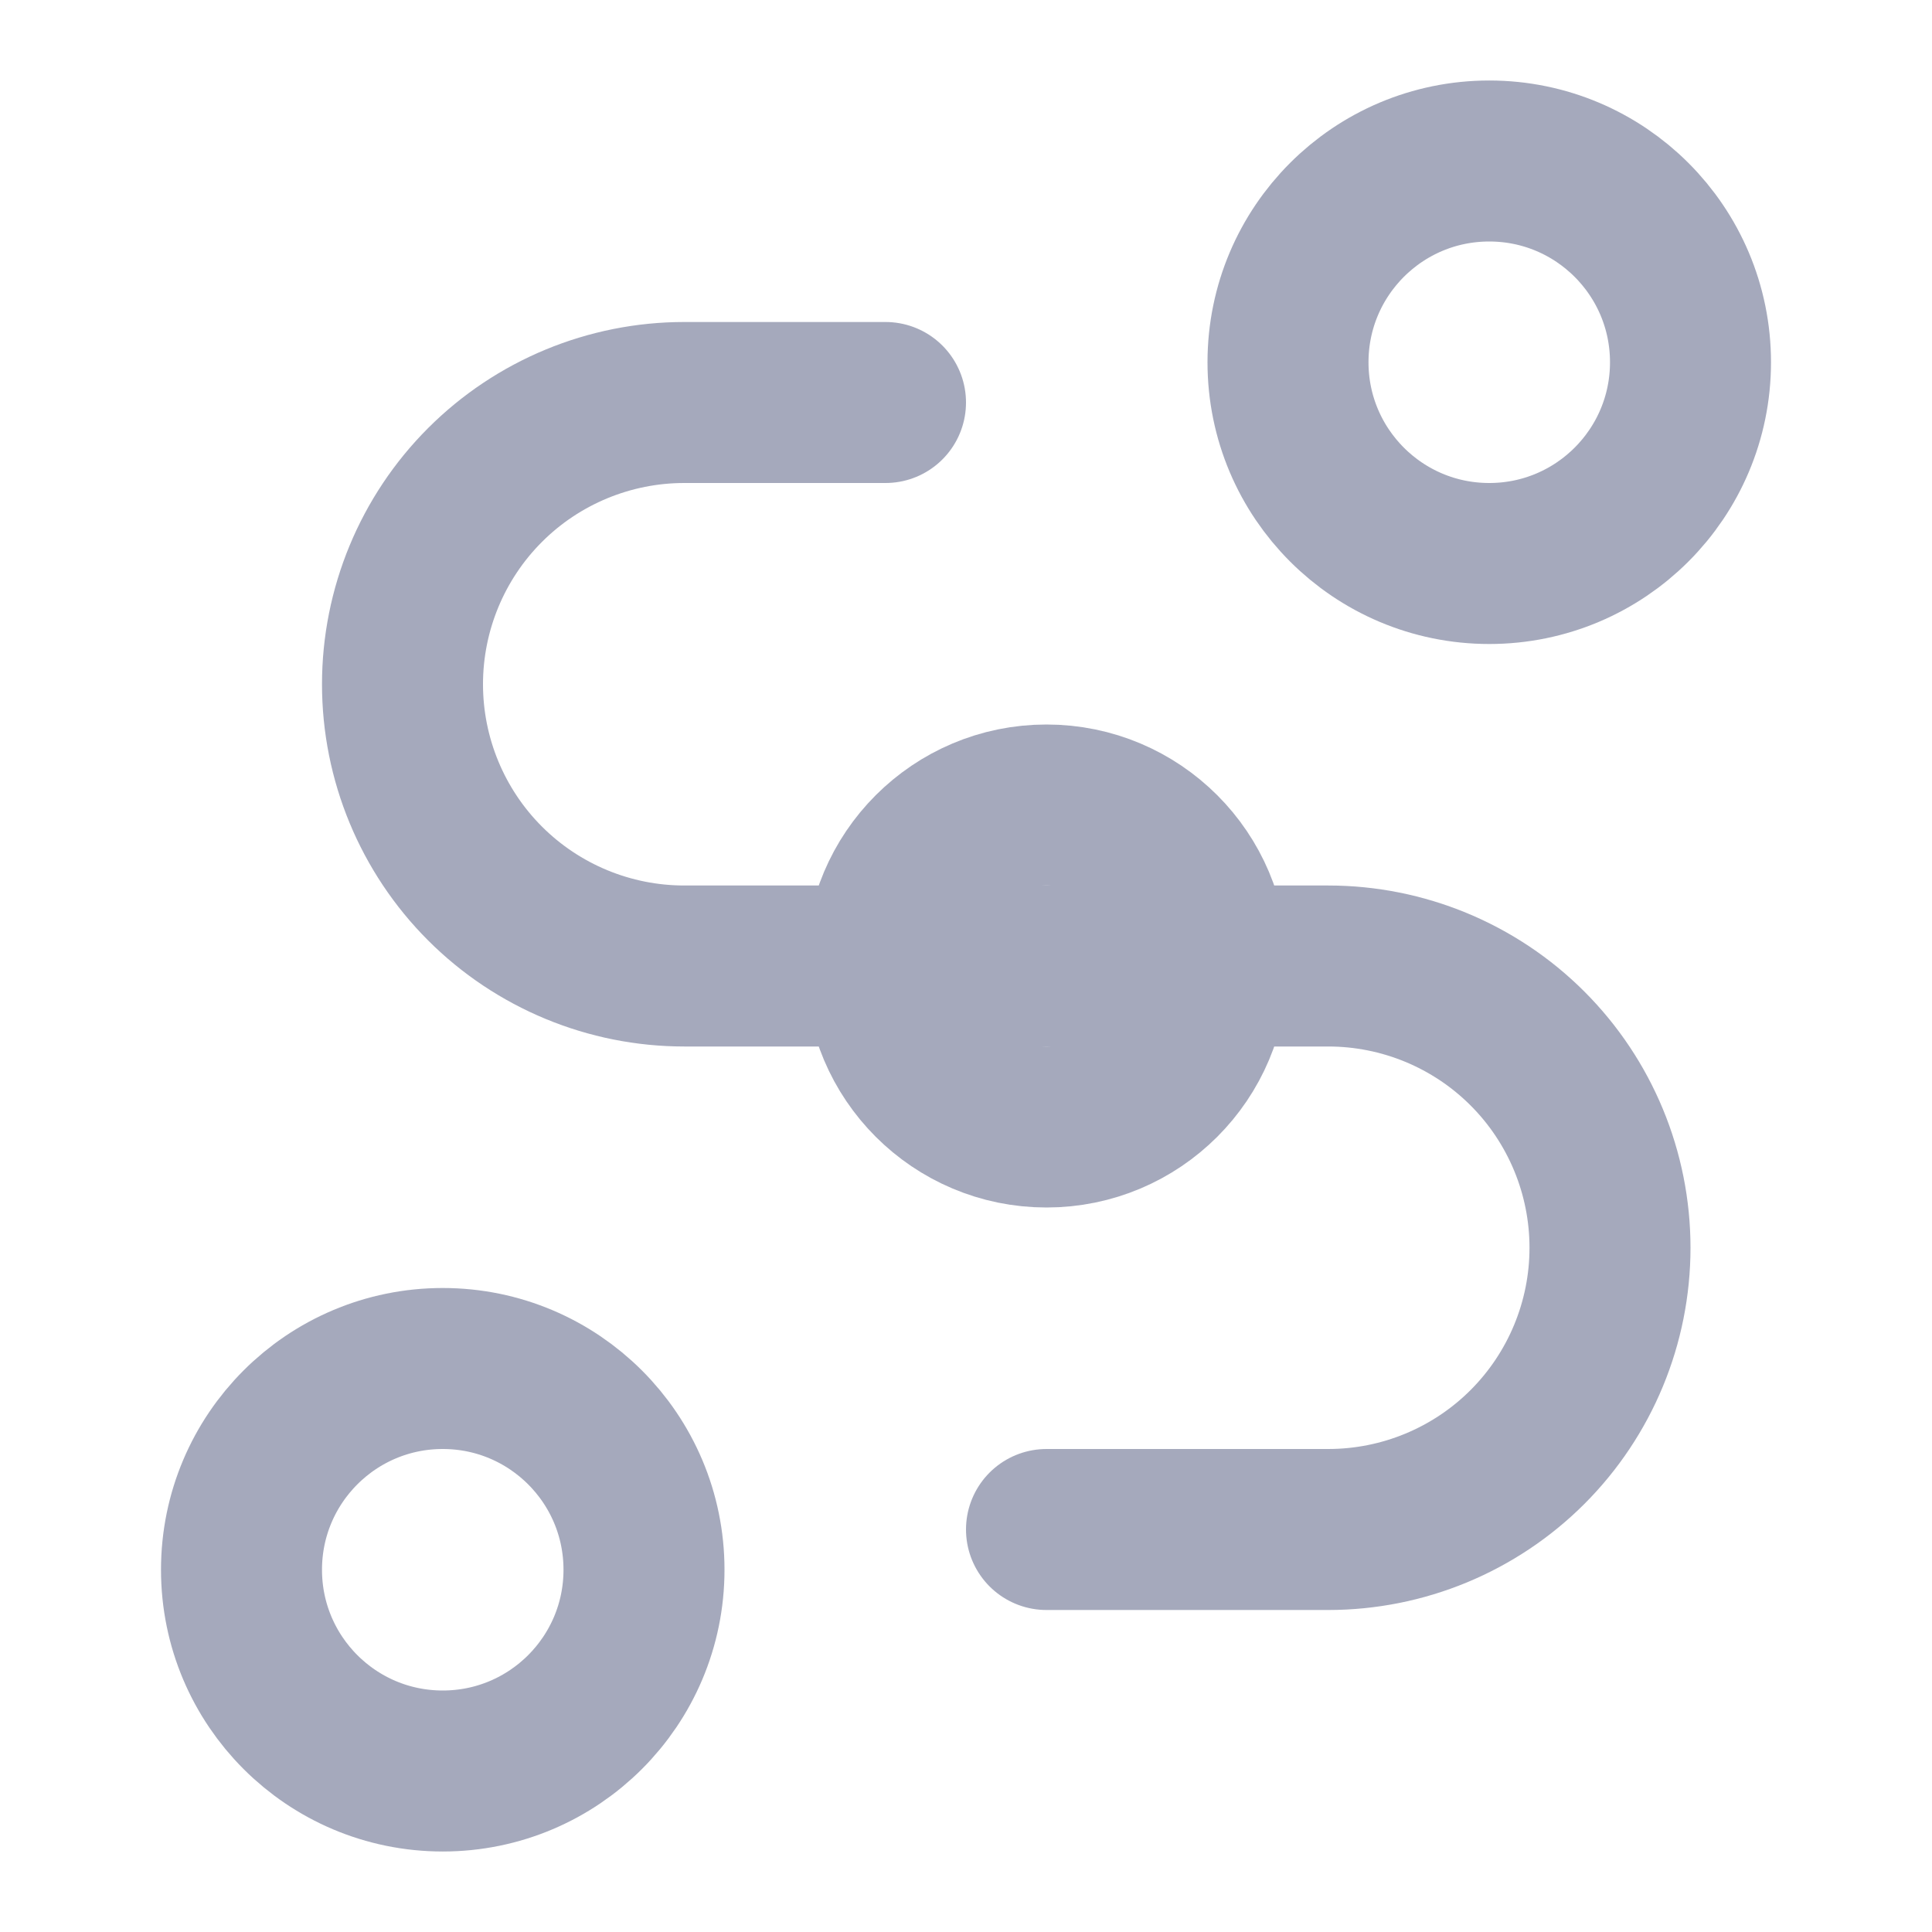
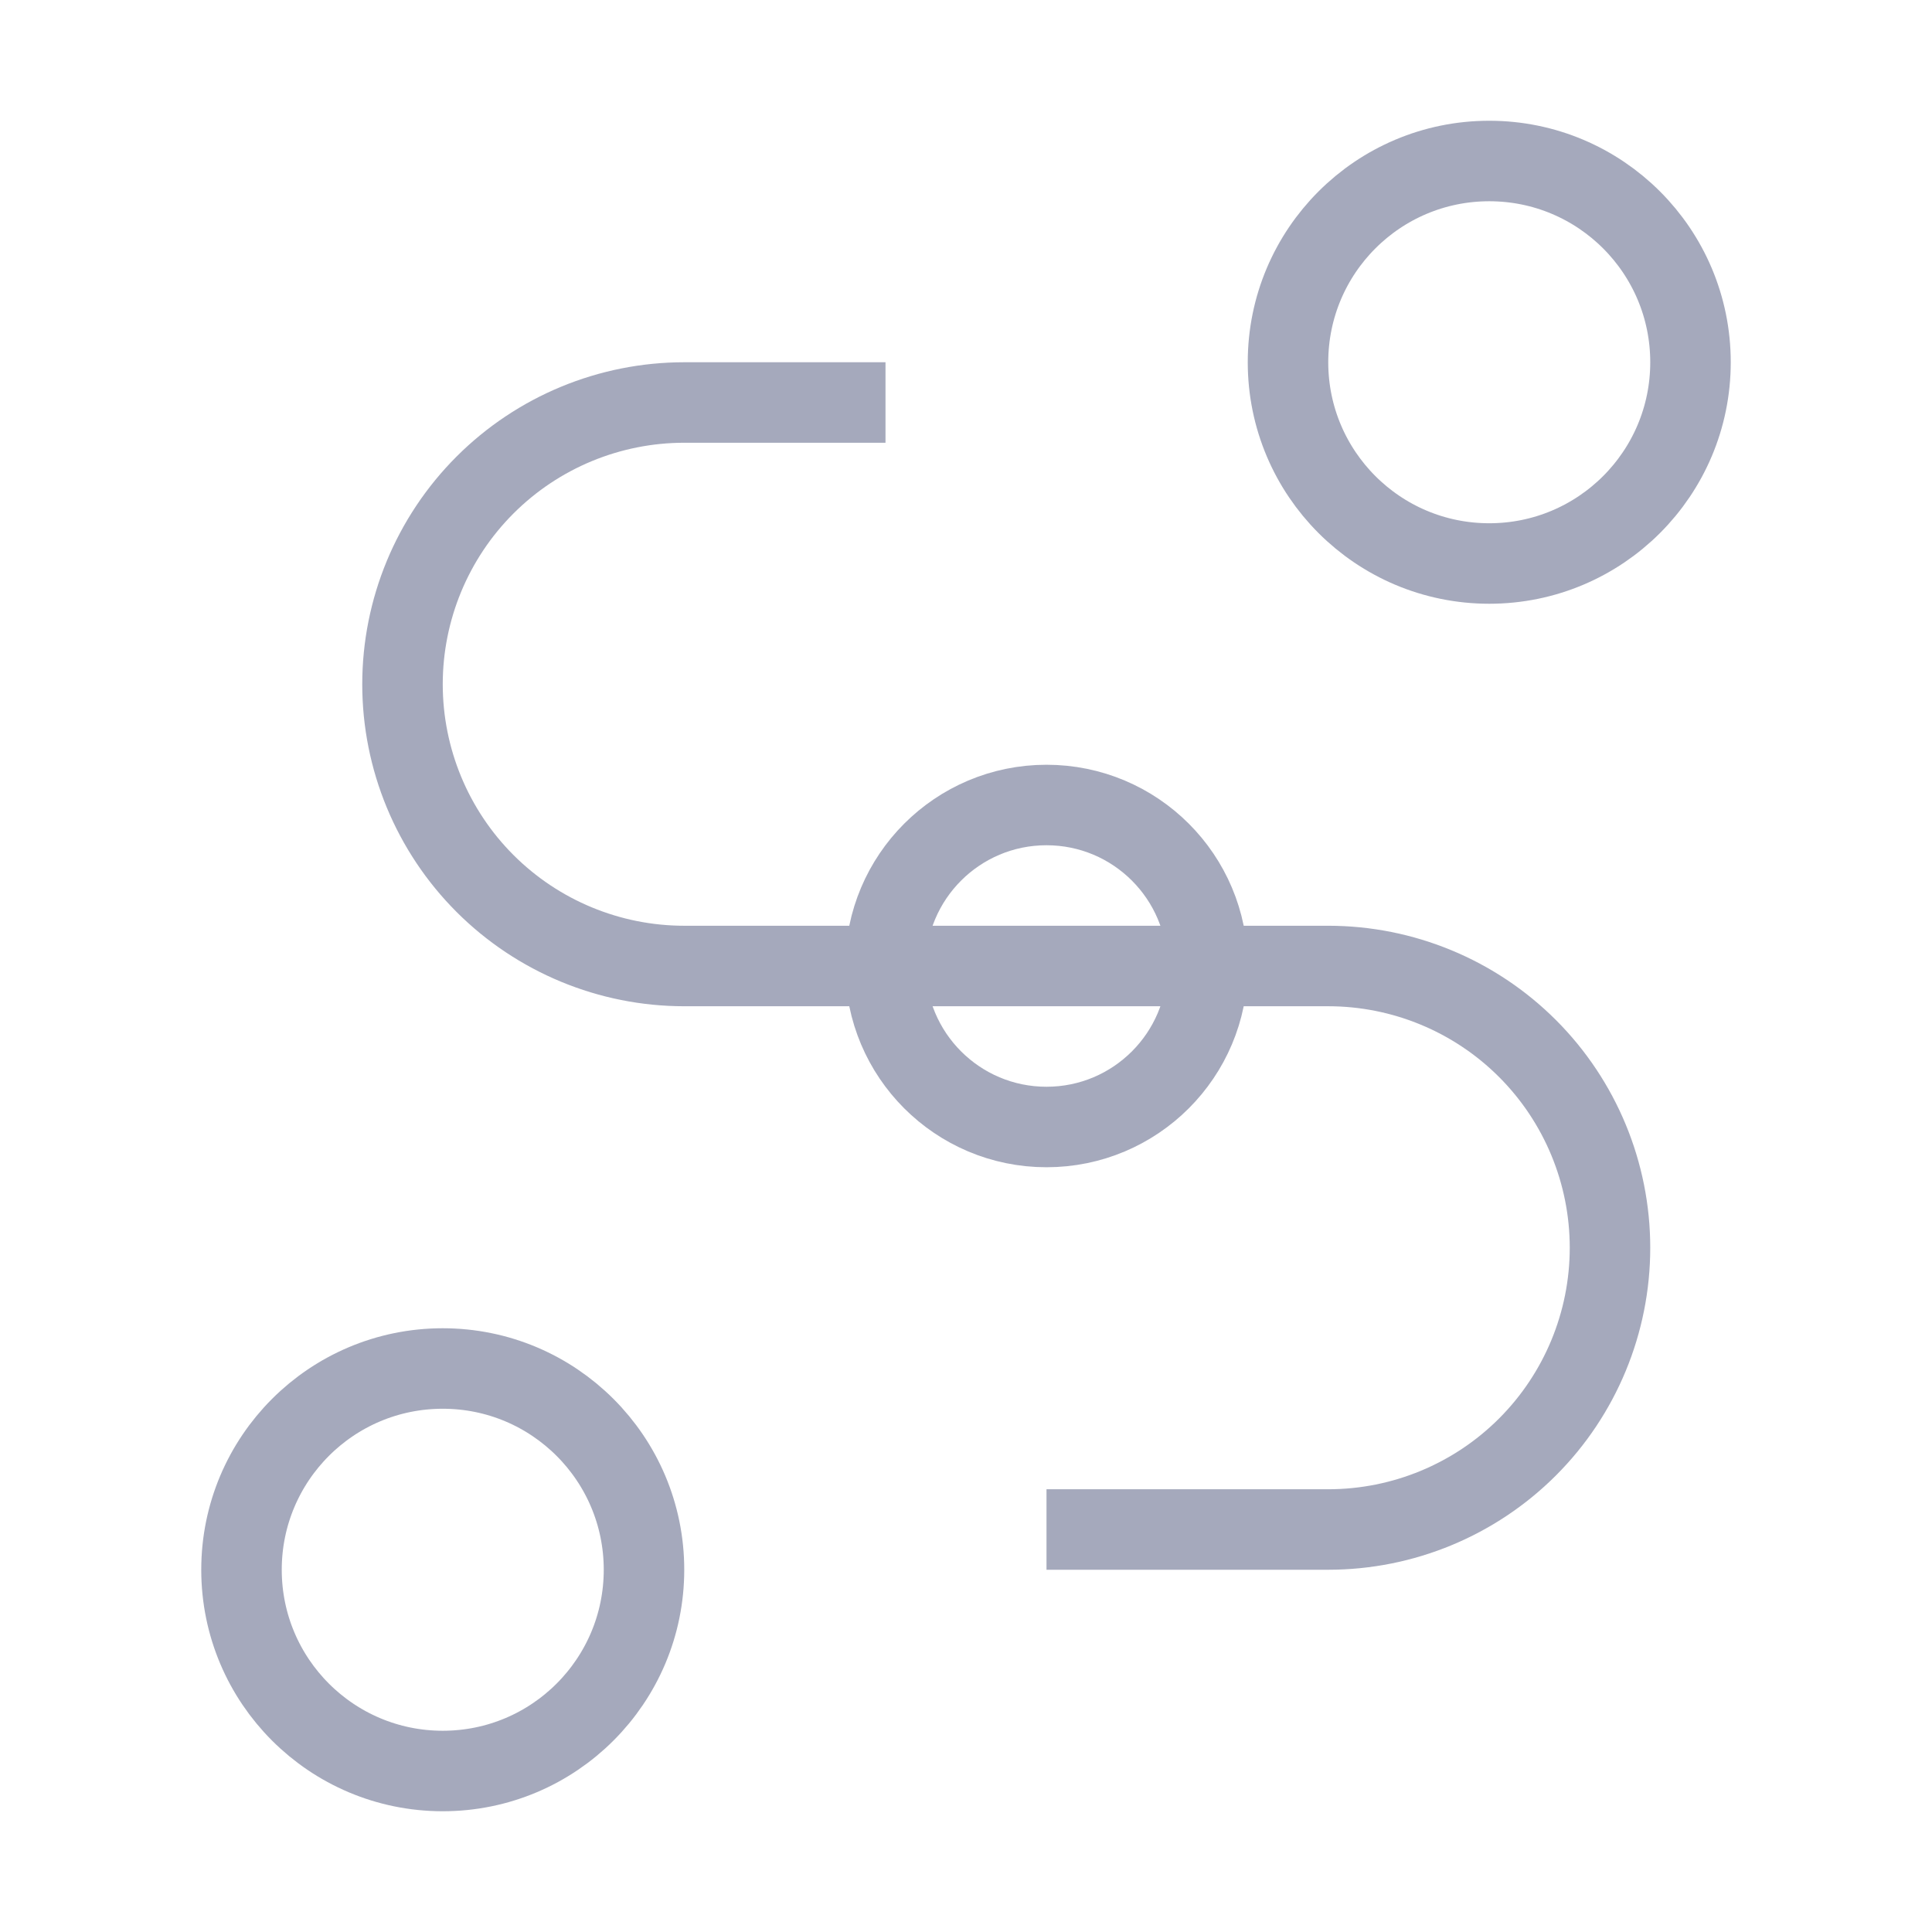
<svg xmlns="http://www.w3.org/2000/svg" width="24" height="24" viewBox="0 0 24 24" fill="none">
  <g opacity="0.66">
-     <path d="M5.5 22C6.881 22 8 20.881 8 19.5C8 18.119 6.881 17 5.5 17C4.119 17 3 18.119 3 19.5C3 20.881 4.119 22 5.5 22Z" stroke="#777D99" stroke-width="2" stroke-linecap="round" stroke-linejoin="round" />
-     <path d="M13 14C14.105 14 15 13.105 15 12C15 10.895 14.105 10 13 10C11.895 10 11 10.895 11 12C11 13.105 11.895 14 13 14Z" stroke="#777D99" stroke-width="2" stroke-linecap="round" stroke-linejoin="round" />
-     <path d="M18.5 7C19.881 7 21 5.881 21 4.5C21 3.119 19.881 2 18.5 2C17.119 2 16 3.119 16 4.5C16 5.881 17.119 7 18.5 7Z" stroke="#777D99" stroke-width="2" stroke-linecap="round" stroke-linejoin="round" />
-     <path d="M13 19H16.5C17.428 19 18.319 18.631 18.975 17.975C19.631 17.319 20 16.428 20 15.5C20 14.572 19.631 13.681 18.975 13.025C18.319 12.369 17.428 12 16.5 12H8.5C7.572 12 6.681 11.631 6.025 10.975C5.369 10.319 5 9.428 5 8.5C5 7.572 5.369 6.681 6.025 6.025C6.681 5.369 7.572 5 8.5 5H11" stroke="#777D99" stroke-width="2" stroke-linecap="round" stroke-linejoin="round" />
+     <path d="M5.5 22C6.881 22 8 20.881 8 19.5C8 18.119 6.881 17 5.5 17C4.119 17 3 18.119 3 19.5C3 20.881 4.119 22 5.5 22Z" stroke="#777D99" strokeWidth="2" strokeLinecap="round" strokeLinejoin="round" />
+     <path d="M13 14C14.105 14 15 13.105 15 12C15 10.895 14.105 10 13 10C11.895 10 11 10.895 11 12C11 13.105 11.895 14 13 14Z" stroke="#777D99" strokeWidth="2" strokeLinecap="round" strokeLinejoin="round" />
+     <path d="M18.5 7C19.881 7 21 5.881 21 4.5C21 3.119 19.881 2 18.5 2C17.119 2 16 3.119 16 4.5C16 5.881 17.119 7 18.5 7Z" stroke="#777D99" strokeWidth="2" strokeLinecap="round" strokeLinejoin="round" />
+     <path d="M13 19H16.5C17.428 19 18.319 18.631 18.975 17.975C19.631 17.319 20 16.428 20 15.5C20 14.572 19.631 13.681 18.975 13.025C18.319 12.369 17.428 12 16.5 12H8.5C7.572 12 6.681 11.631 6.025 10.975C5.369 10.319 5 9.428 5 8.5C5 7.572 5.369 6.681 6.025 6.025C6.681 5.369 7.572 5 8.5 5H11" stroke="#777D99" strokeWidth="2" strokeLinecap="round" strokeLinejoin="round" />
  </g>
</svg>
